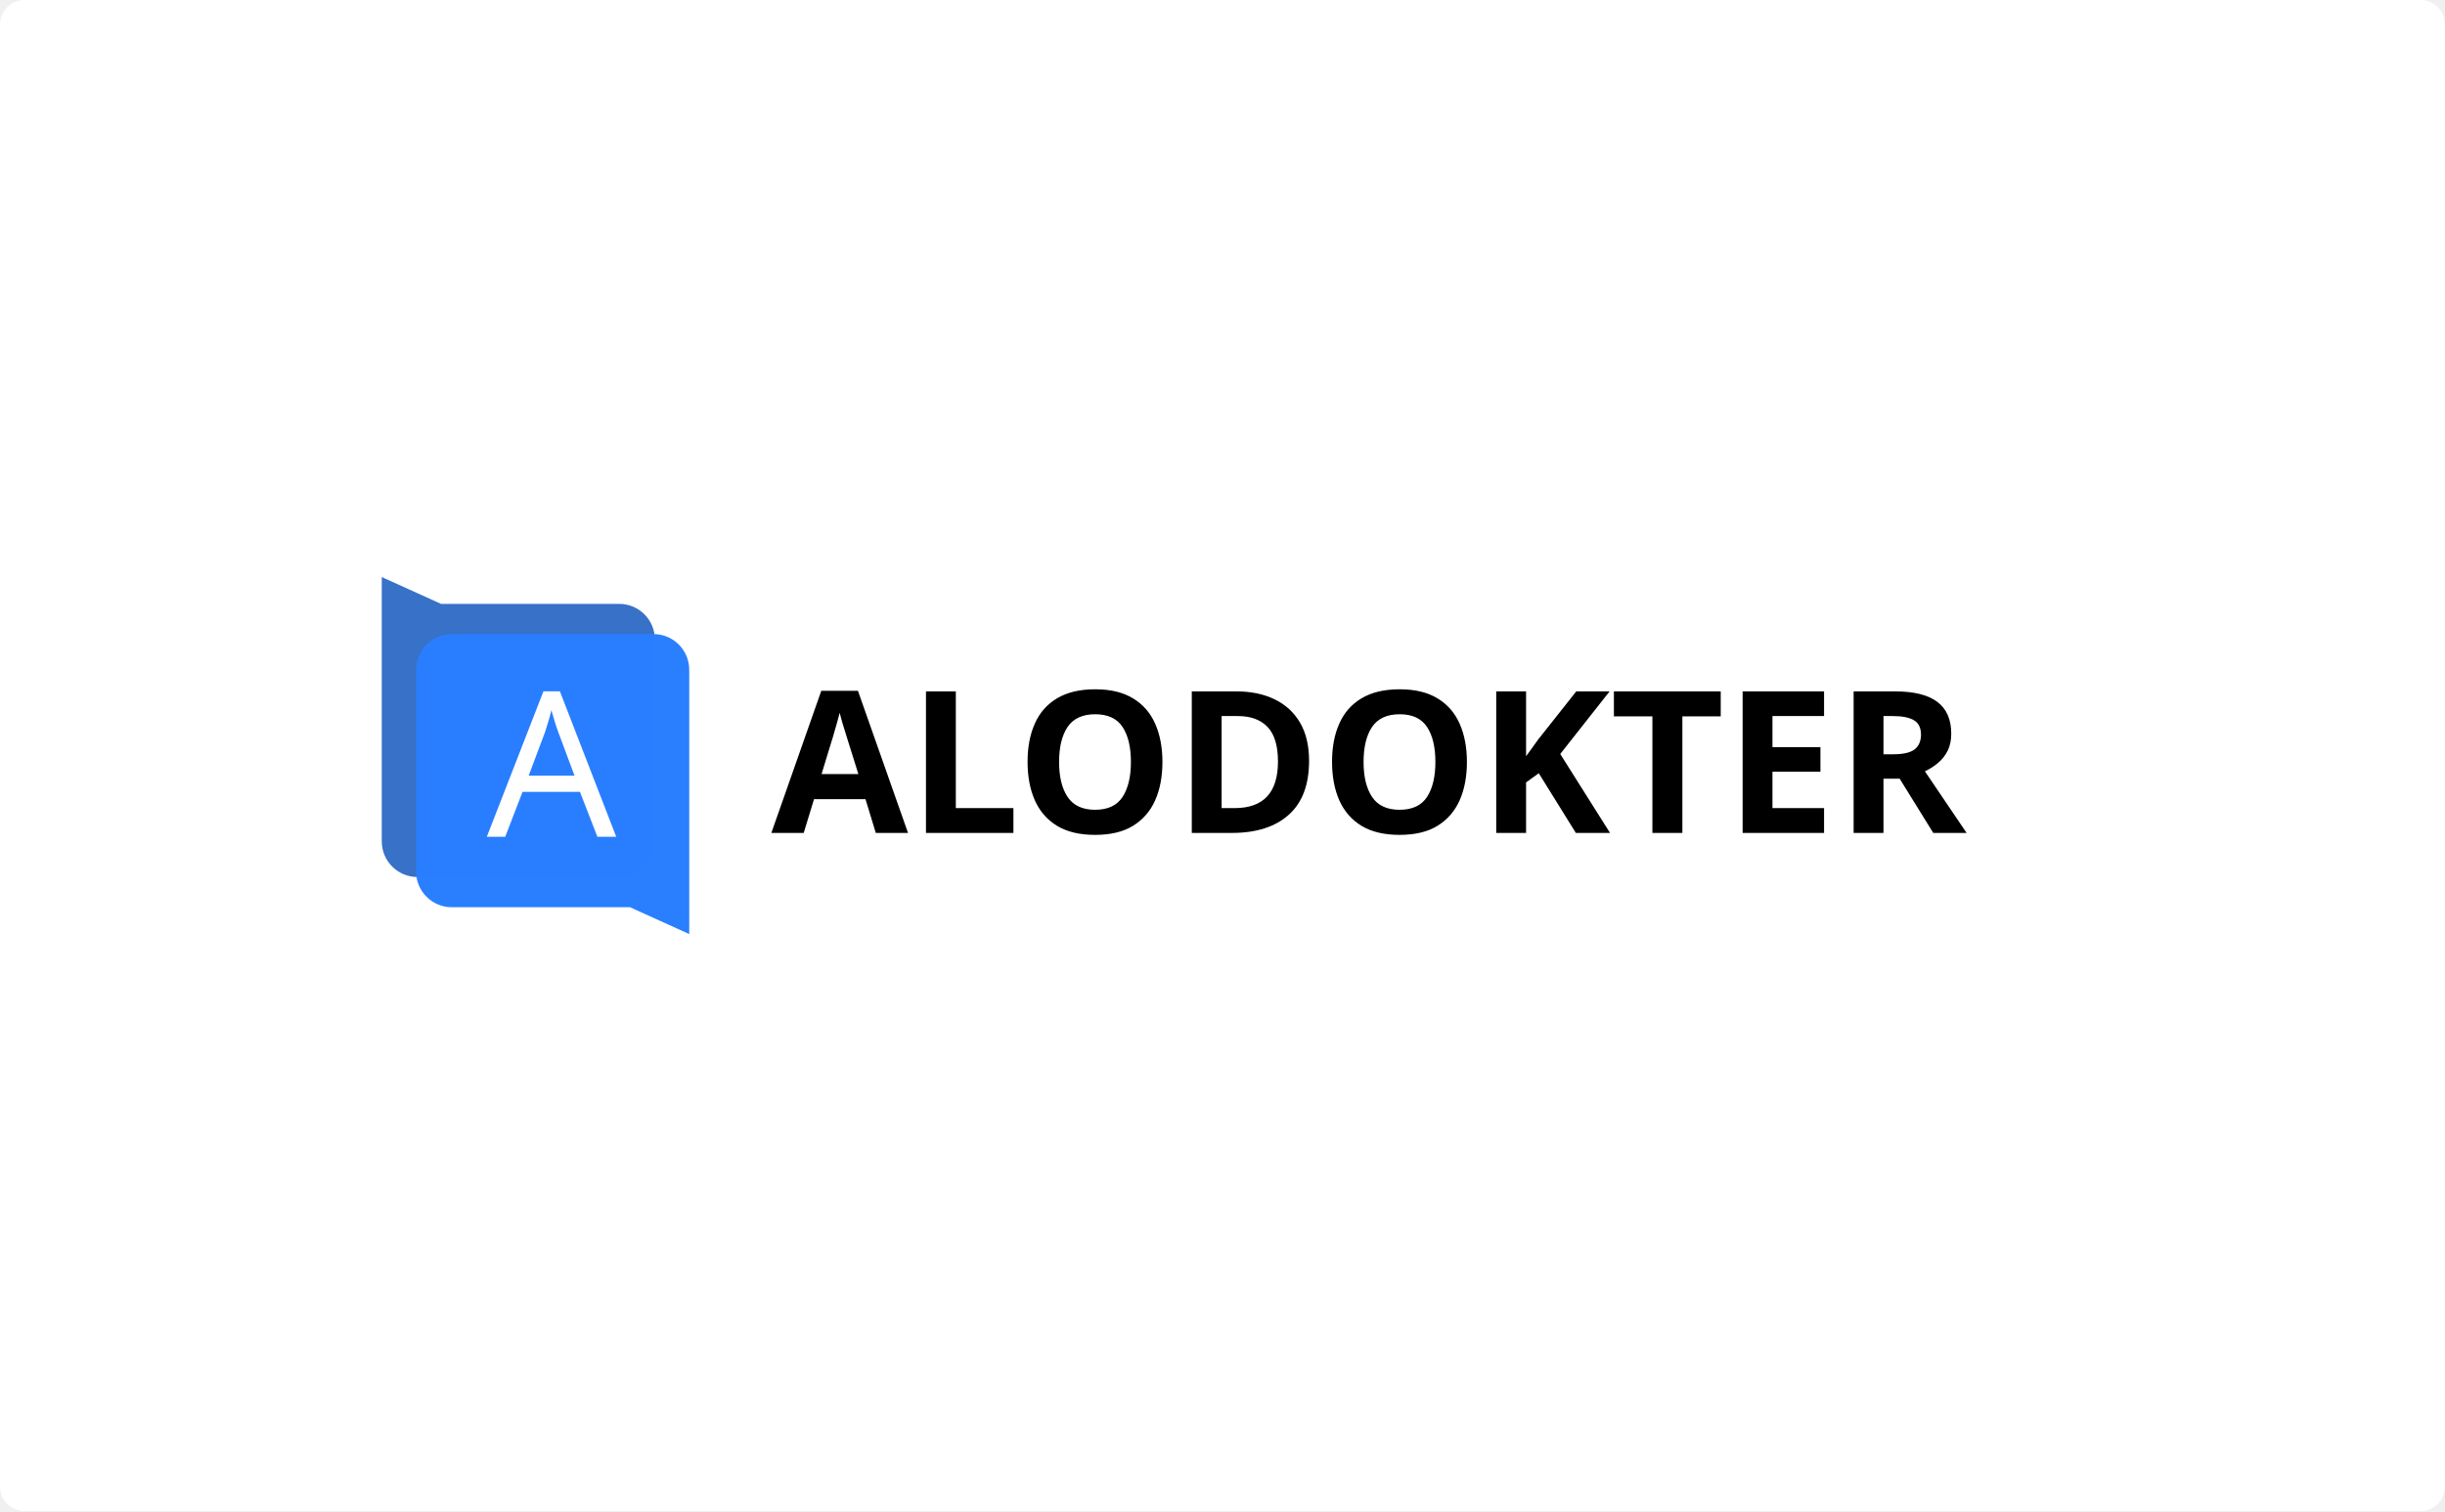
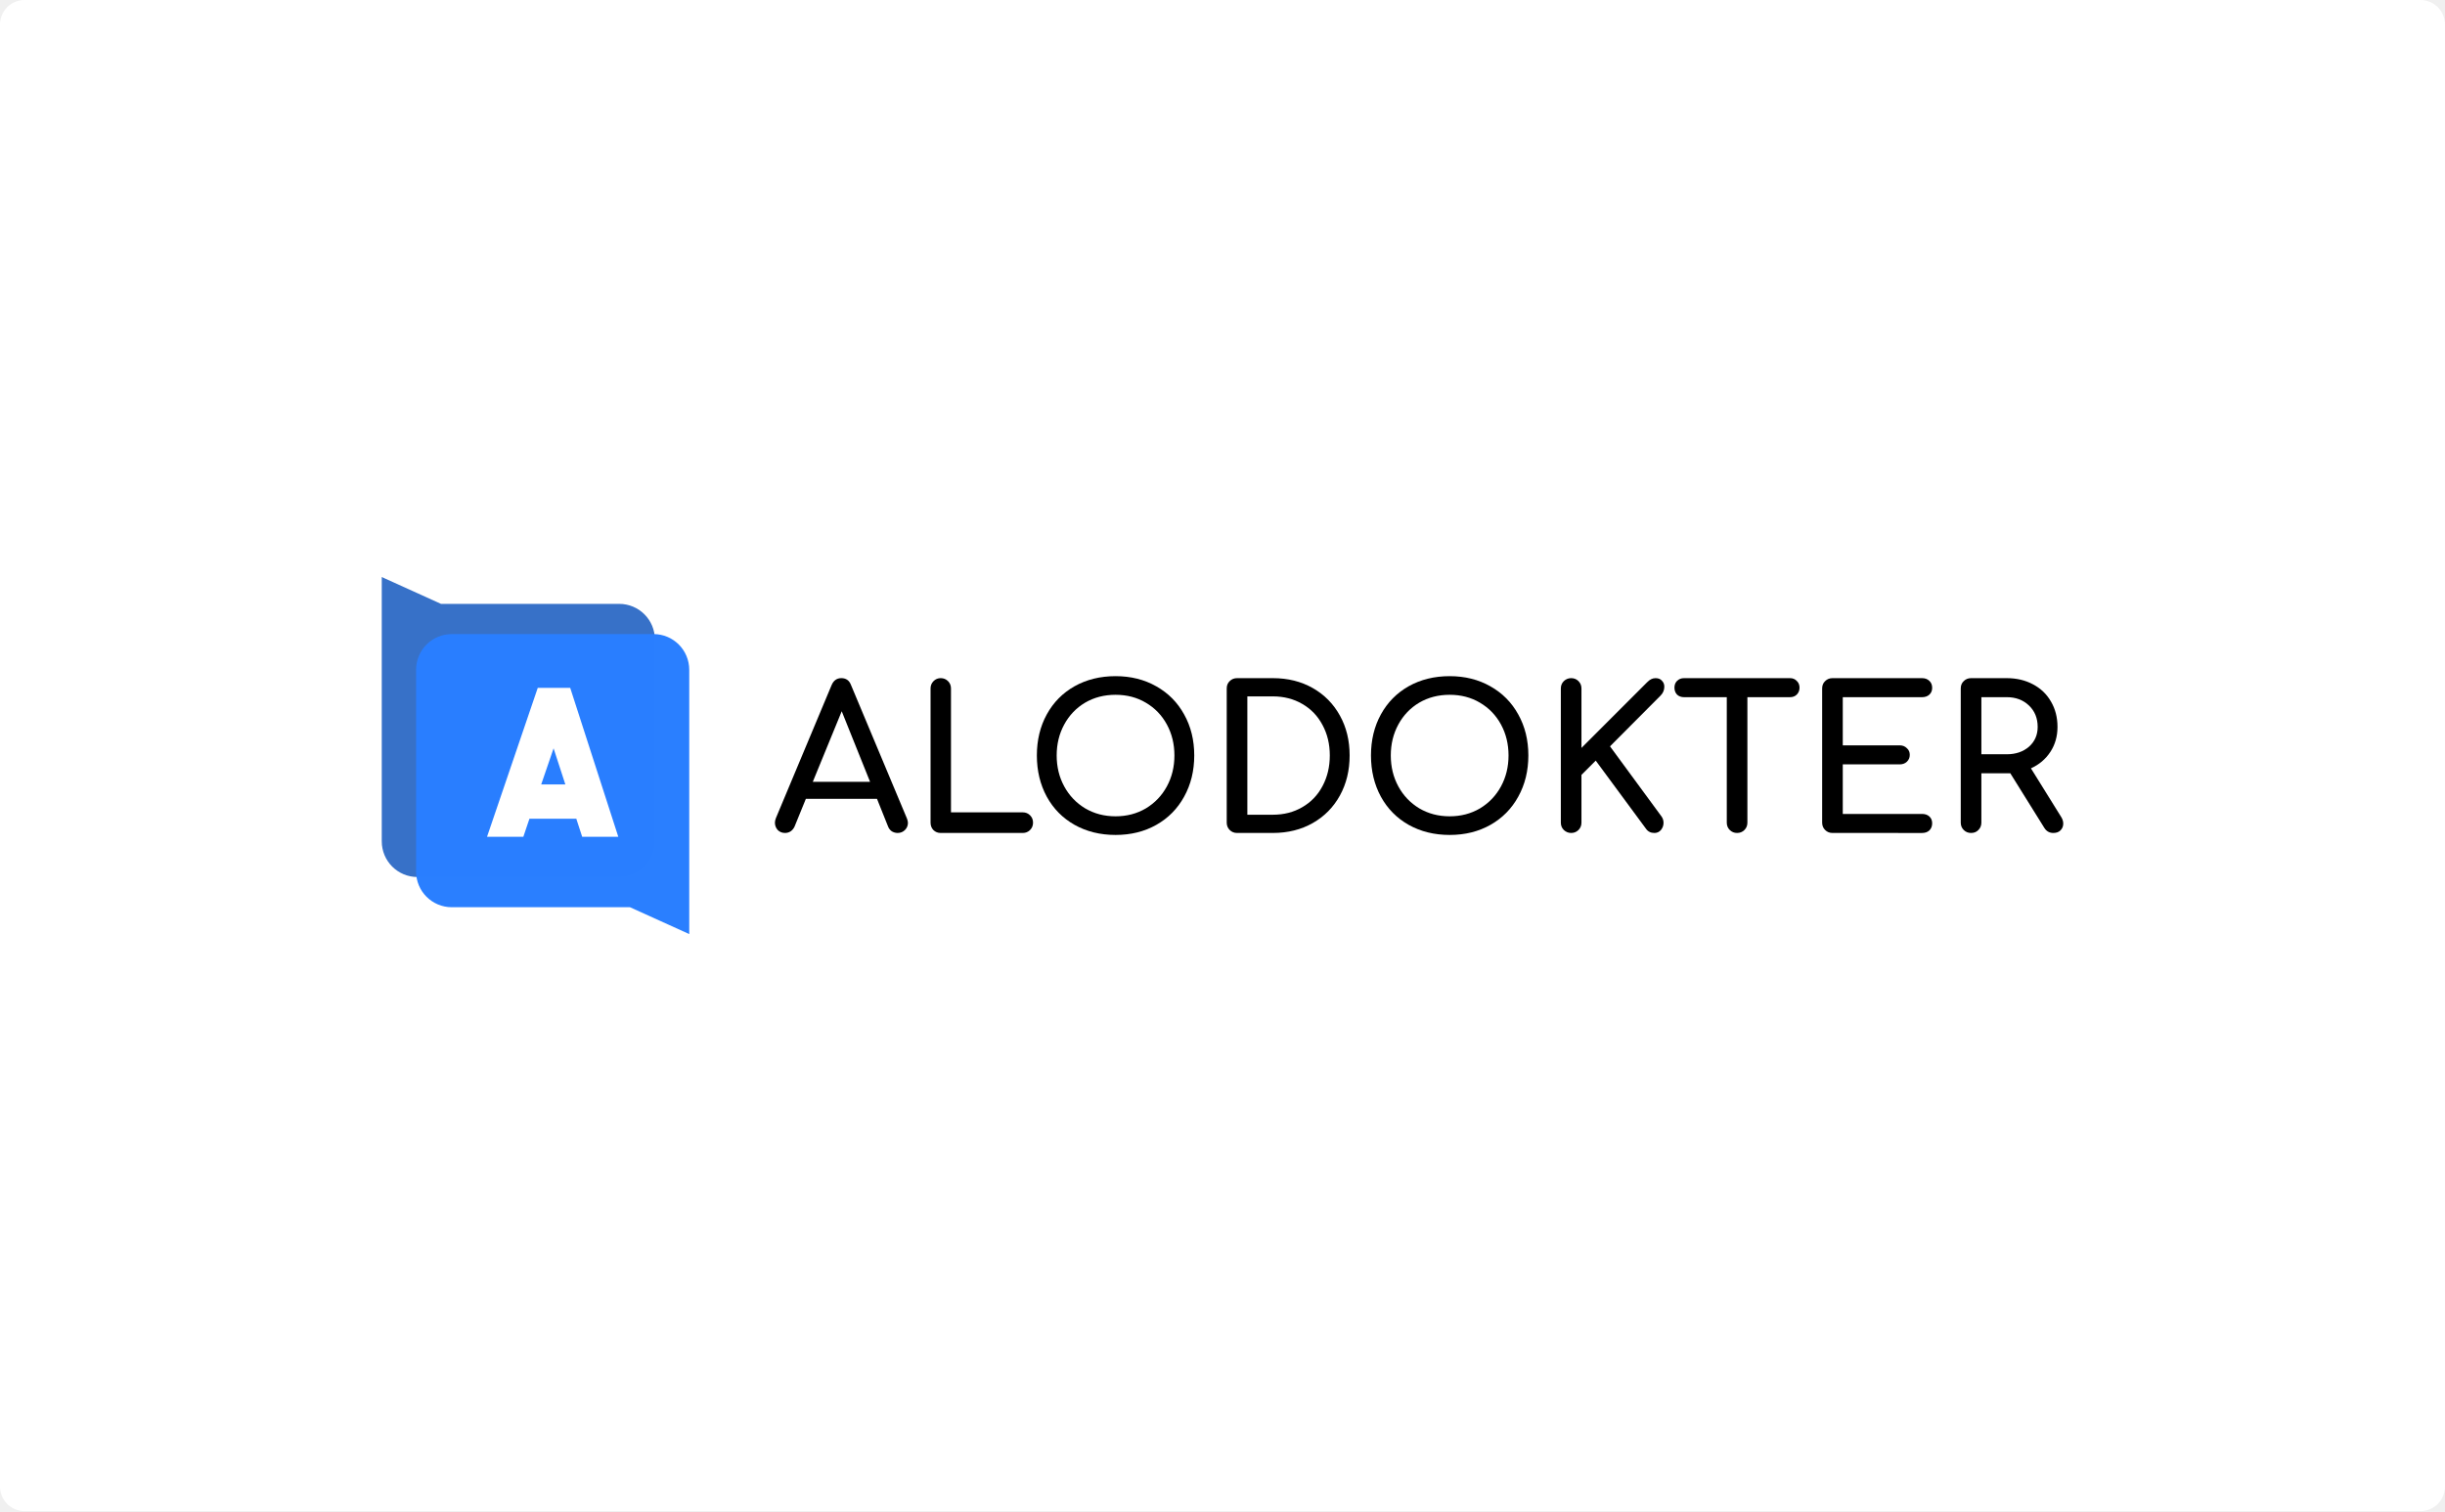
<svg xmlns="http://www.w3.org/2000/svg" width="273.936mm" height="169.302mm" viewBox="0 0 273.936 169.302" version="1.1" id="svg8">
  <defs id="defs2" />
  <g id="layer1" transform="translate(86.79653,-20.83353)">
-     <rect style="opacity:1;fill:#ffffff;fill-opacity:1;fill-rule:evenodd;stroke:none;stroke-width:9.381;stroke-linecap:butt;stroke-linejoin:miter;stroke-miterlimit:4;stroke-dasharray:none;stroke-dashoffset:0;stroke-opacity:1" id="rect912" width="273.936" height="169.302" x="-86.797" y="20.834" ry="2.758" />
-     <rect style="opacity:1;fill:none;fill-opacity:0.977;fill-rule:nonzero;stroke:none;stroke-width:0.245;stroke-linecap:square;stroke-linejoin:miter;stroke-miterlimit:4;stroke-dasharray:none;stroke-dashoffset:0;stroke-opacity:1" id="rect869" width="287.474" height="207.401" x="-51.323" y="-14.252" />
-     <g id="g857" transform="translate(-57.32023,16.03618)">
-       <g transform="matrix(0.4239017,0,0,0.4239017,-7.400847,47.37316)" id="g837">
-         <path style="opacity:1;fill:#3771c8;fill-opacity:0.995;fill-rule:nonzero;stroke:none;stroke-width:0.265;stroke-linecap:square;stroke-linejoin:miter;stroke-miterlimit:4;stroke-dasharray:none;stroke-dashoffset:0;stroke-opacity:1" d="m 58.273,131.361 c -5.235,0 -9.45,-4.215 -9.45,-9.45 V 74.097 68.617 52.074 l 15.66,7.093 h 47.084 c 5.235,0 9.45,4.215 9.45,9.45 v 53.294 c 0,5.235 -4.215,9.45 -9.45,9.45 z" id="rect825" />
-         <path style="opacity:1;fill:#2a7fff;fill-opacity:0.995;fill-rule:nonzero;stroke:none;stroke-width:0.265;stroke-linecap:square;stroke-linejoin:miter;stroke-miterlimit:4;stroke-dasharray:none;stroke-dashoffset:0;stroke-opacity:1" d="m 67.348,67.152 c -5.235,0 -9.45,4.215 -9.45,9.45 v 53.294 c 0,5.235 4.215,9.45 9.45,9.45 h 47.084 l 15.66,7.093 v -16.543 -5.48 -47.814 c 0,-5.235 -4.215,-9.45 -9.45,-9.45 z" id="rect817" />
+     <g id="g1534">
+       <rect ry="2.758" y="20.834" x="-86.797" height="169.302" width="273.936" id="rect912" style="opacity:1;fill:#ffffff;fill-opacity:1;fill-rule:evenodd;stroke:none;stroke-width:9.381;stroke-linecap:butt;stroke-linejoin:miter;stroke-miterlimit:4;stroke-dasharray:none;stroke-dashoffset:0;stroke-opacity:1" />
+       <g transform="translate(-57.32023,16.03618)" id="g857">
+         <g id="g837" transform="matrix(0.4239017,0,0,0.4239017,-7.400847,47.37316)">
+           <path id="rect825" d="m 58.273,131.361 c -5.235,0 -9.45,-4.215 -9.45,-9.45 V 74.097 68.617 52.074 l 15.66,7.093 h 47.084 c 5.235,0 9.45,4.215 9.45,9.45 v 53.294 c 0,5.235 -4.215,9.45 -9.45,9.45 z" style="opacity:1;fill:#3771c8;fill-opacity:0.995;fill-rule:nonzero;stroke:none;stroke-width:0.265;stroke-linecap:square;stroke-linejoin:miter;stroke-miterlimit:4;stroke-dasharray:none;stroke-dashoffset:0;stroke-opacity:1" />
+           <path id="rect817" d="m 67.348,67.152 c -5.235,0 -9.45,4.215 -9.45,9.45 v 53.294 c 0,5.235 4.215,9.45 9.45,9.45 h 47.084 l 15.66,7.093 v -16.543 -5.48 -47.814 c 0,-5.235 -4.215,-9.45 -9.45,-9.45 z" style="opacity:1;fill:#2a7fff;fill-opacity:0.995;fill-rule:nonzero;stroke:none;stroke-width:0.265;stroke-linecap:square;stroke-linejoin:miter;stroke-miterlimit:4;stroke-dasharray:none;stroke-dashoffset:0;stroke-opacity:1" />
+         </g>
+         <g id="text833" style="font-style:normal;font-variant:normal;font-weight:normal;font-stretch:normal;font-size:22.812px;line-height:1.25;font-family:'The Bold Font';-inkscape-font-specification:'The Bold Font';letter-spacing:0px;word-spacing:0px;fill:#ffffff;fill-opacity:1;stroke:none;stroke-width:0.57" aria-label="A">
+           <path id="path1514" style="font-style:normal;font-variant:normal;font-weight:normal;font-stretch:normal;font-size:22.731px;font-family:'The Bold Font';-inkscape-font-specification:'The Bold Font';fill:#ffffff;stroke-width:0.57" d="m 35.751,98.549 -0.659,-2.023 h -5.251 l -0.682,2.023 h -4.069 l 5.683,-16.684 h 3.637 l 5.387,16.684 z M 31.16,92.684 h 2.705 l -1.318,-4.046 z" />
+         </g>
+         <g id="text848" style="font-style:normal;font-variant:normal;font-weight:bold;font-stretch:normal;font-size:22.208px;line-height:1.25;font-family:Comfortaa;-inkscape-font-specification:'Comfortaa Bold';letter-spacing:0px;word-spacing:0px;fill:#000000;fill-opacity:1;stroke:none;stroke-width:0.555" aria-label="ALODOKTER">
+           <path id="path1495" style="font-style:normal;font-variant:normal;font-weight:bold;font-stretch:normal;font-family:Comfortaa;-inkscape-font-specification:'Comfortaa Bold';stroke-width:0.555" d="m 72.137,96.499 q 0.111,0.289 0.111,0.489 0,0.466 -0.333,0.8 -0.333,0.333 -0.822,0.333 -0.333,0 -0.644,-0.178 -0.289,-0.2 -0.422,-0.533 l -1.244,-3.109 h -7.973 l -1.266,3.109 q -0.155,0.333 -0.444,0.533 -0.289,0.178 -0.622,0.178 -0.489,0 -0.822,-0.333 -0.311,-0.355 -0.311,-0.822 0,-0.222 0.111,-0.511 l 6.241,-14.902 q 0.333,-0.777 1.088,-0.777 0.8,0 1.088,0.777 z M 61.588,92.391 h 6.418 l -3.176,-7.906 z" />
+           <path id="path1497" style="font-style:normal;font-variant:normal;font-weight:bold;font-stretch:normal;font-family:Comfortaa;-inkscape-font-specification:'Comfortaa Bold';stroke-width:0.555" d="m 75.916,98.121 q -0.489,0 -0.822,-0.333 -0.311,-0.333 -0.311,-0.822 V 81.931 q 0,-0.489 0.333,-0.822 0.333,-0.333 0.8,-0.333 0.489,0 0.822,0.333 0.333,0.333 0.333,0.822 v 13.88 h 8.039 q 0.489,0 0.822,0.333 0.333,0.333 0.333,0.822 0,0.489 -0.333,0.822 -0.333,0.333 -0.822,0.333 z" />
+           <path id="path1499" style="font-style:normal;font-variant:normal;font-weight:bold;font-stretch:normal;font-family:Comfortaa;-inkscape-font-specification:'Comfortaa Bold';stroke-width:0.555" d="m 95.509,98.343 q -2.576,0 -4.597,-1.133 -1.999,-1.133 -3.109,-3.154 -1.11,-2.043 -1.11,-4.619 0,-2.576 1.11,-4.597 1.11,-2.021 3.109,-3.154 2.021,-1.133 4.597,-1.133 2.554,0 4.553,1.133 2.021,1.133 3.131,3.154 1.133,2.021 1.133,4.597 0,2.576 -1.133,4.619 -1.11,2.021 -3.109,3.154 -1.999,1.133 -4.575,1.133 z m 0,-2.088 q 1.888,0 3.398,-0.888 1.51,-0.911 2.354,-2.465 0.844,-1.555 0.844,-3.465 0,-1.91 -0.844,-3.465 -0.844,-1.555 -2.354,-2.443 -1.488,-0.888 -3.398,-0.888 -1.91,0 -3.42,0.888 -1.488,0.888 -2.332,2.443 -0.844,1.555 -0.844,3.465 0,1.91 0.844,3.465 0.844,1.555 2.354,2.465 1.51,0.888 3.398,0.888 z" />
+           <path id="path1501" style="font-style:normal;font-variant:normal;font-weight:bold;font-stretch:normal;font-family:Comfortaa;-inkscape-font-specification:'Comfortaa Bold';stroke-width:0.555" d="m 109.12,98.121 q -0.489,0 -0.822,-0.333 -0.333,-0.333 -0.333,-0.822 V 81.931 q 0,-0.511 0.333,-0.822 0.333,-0.333 0.822,-0.333 h 4.02 q 2.51,0 4.464,1.11 1.954,1.11 3.043,3.087 1.088,1.954 1.088,4.464 0,2.51 -1.088,4.486 -1.088,1.977 -3.043,3.087 -1.954,1.11 -4.464,1.11 z m 4.02,-2.043 q 1.843,0 3.287,-0.844 1.466,-0.844 2.265,-2.354 0.822,-1.532 0.822,-3.442 0,-1.91 -0.822,-3.42 -0.799,-1.51 -2.265,-2.354 -1.444,-0.844 -3.287,-0.844 h -2.865 v 13.258 z" />
+           <path id="path1503" style="font-style:normal;font-variant:normal;font-weight:bold;font-stretch:normal;font-family:Comfortaa;-inkscape-font-specification:'Comfortaa Bold';stroke-width:0.555" d="m 132.943,98.343 q -2.576,0 -4.597,-1.133 -1.999,-1.133 -3.109,-3.154 -1.11,-2.043 -1.11,-4.619 0,-2.576 1.11,-4.597 1.11,-2.021 3.109,-3.154 2.021,-1.133 4.597,-1.133 2.554,0 4.553,1.133 2.021,1.133 3.131,3.154 1.133,2.021 1.133,4.597 0,2.576 -1.133,4.619 -1.11,2.021 -3.109,3.154 -1.999,1.133 -4.575,1.133 z m 0,-2.088 q 1.888,0 3.398,-0.888 1.51,-0.911 2.354,-2.465 0.844,-1.555 0.844,-3.465 0,-1.91 -0.844,-3.465 -0.844,-1.555 -2.354,-2.443 -1.488,-0.888 -3.398,-0.888 -1.91,0 -3.42,0.888 -1.488,0.888 -2.332,2.443 -0.844,1.555 -0.844,3.465 0,1.91 0.844,3.465 0.844,1.555 2.354,2.465 1.51,0.888 3.398,0.888 z" />
+           <path id="path1505" style="font-style:normal;font-variant:normal;font-weight:bold;font-stretch:normal;font-family:Comfortaa;-inkscape-font-specification:'Comfortaa Bold';stroke-width:0.555" d="m 146.554,98.121 q -0.466,0 -0.822,-0.333 -0.333,-0.333 -0.333,-0.822 V 81.931 q 0,-0.489 0.333,-0.822 0.355,-0.333 0.822,-0.333 0.489,0 0.822,0.333 0.333,0.333 0.333,0.822 v 6.663 l 7.351,-7.351 q 0.267,-0.267 0.466,-0.355 0.222,-0.111 0.489,-0.111 0.466,0 0.711,0.289 0.267,0.267 0.267,0.666 0,0.577 -0.422,0.999 l -5.663,5.685 5.774,7.862 q 0.222,0.311 0.222,0.711 0,0.444 -0.289,0.8 -0.289,0.333 -0.733,0.333 -0.622,0 -0.955,-0.489 l -5.619,-7.618 -1.599,1.599 v 5.352 q 0,0.489 -0.333,0.822 -0.333,0.333 -0.822,0.333 z" />
+           <path id="path1507" style="font-style:normal;font-variant:normal;font-weight:bold;font-stretch:normal;font-family:Comfortaa;-inkscape-font-specification:'Comfortaa Bold';stroke-width:0.555" d="m 171.076,80.776 q 0.466,0 0.755,0.311 0.311,0.289 0.311,0.755 0,0.466 -0.311,0.777 -0.289,0.289 -0.755,0.289 h -4.775 v 14.058 q 0,0.489 -0.333,0.822 -0.333,0.333 -0.822,0.333 -0.489,0 -0.822,-0.333 -0.333,-0.333 -0.333,-0.822 V 82.908 h -4.797 q -0.466,0 -0.777,-0.289 -0.289,-0.311 -0.289,-0.777 0,-0.466 0.289,-0.755 0.311,-0.311 0.777,-0.311 z" />
+           <path id="path1509" style="font-style:normal;font-variant:normal;font-weight:bold;font-stretch:normal;font-family:Comfortaa;-inkscape-font-specification:'Comfortaa Bold';stroke-width:0.555" d="m 175.832,98.121 q -0.489,0 -0.822,-0.333 -0.333,-0.333 -0.333,-0.822 V 81.931 q 0,-0.511 0.333,-0.822 0.333,-0.333 0.822,-0.333 h 10.038 q 0.511,0 0.822,0.311 0.311,0.289 0.311,0.777 0,0.466 -0.311,0.755 -0.311,0.289 -0.822,0.289 h -8.883 v 5.397 h 6.374 q 0.489,0 0.8,0.311 0.333,0.289 0.333,0.755 0,0.466 -0.333,0.777 -0.311,0.289 -0.8,0.289 h -6.374 v 5.552 h 8.883 q 0.511,0 0.822,0.289 0.311,0.289 0.311,0.755 0,0.489 -0.311,0.8 -0.311,0.289 -0.822,0.289 z" />
+           <path id="path1511" style="font-style:normal;font-variant:normal;font-weight:bold;font-stretch:normal;font-family:Comfortaa;-inkscape-font-specification:'Comfortaa Bold';stroke-width:0.555" d="m 201.466,96.344 q 0.222,0.355 0.222,0.733 0,0.444 -0.311,0.755 -0.289,0.289 -0.8,0.289 -0.644,0 -0.999,-0.555 l -3.82,-6.13 h -0.4 -2.843 v 5.53 q 0,0.489 -0.333,0.822 -0.311,0.333 -0.822,0.333 -0.489,0 -0.822,-0.333 -0.333,-0.333 -0.333,-0.822 V 81.931 q 0,-0.511 0.333,-0.822 0.333,-0.333 0.822,-0.333 h 3.998 q 1.643,0 2.932,0.688 1.31,0.688 2.021,1.932 0.733,1.244 0.733,2.843 0,1.577 -0.799,2.798 -0.8,1.221 -2.176,1.843 z m -6.107,-7.04 q 1.51,0 2.487,-0.844 0.977,-0.866 0.977,-2.221 0,-1.466 -0.977,-2.399 -0.977,-0.933 -2.487,-0.933 h -2.843 v 6.396 z" />
+         </g>
      </g>
-       <text id="text833" y="98.549" x="25.068" style="font-style:normal;font-variant:normal;font-weight:normal;font-stretch:normal;font-size:22.812px;line-height:1.25;font-family:'The Bold Font';-inkscape-font-specification:'The Bold Font';letter-spacing:0px;word-spacing:0px;fill:#ffffff;fill-opacity:1;stroke:none;stroke-width:0.57" xml:space="preserve">
-         <tspan style="font-style:normal;font-variant:normal;font-weight:normal;font-stretch:normal;font-size:22.731px;font-family:'The Bold Font';-inkscape-font-specification:'The Bold Font';fill:#ffffff;stroke-width:0.57" y="98.549" x="25.068" id="tspan831">A</tspan>
-       </text>
-       <text id="text848" y="98.121" x="56.947" style="font-style:normal;font-variant:normal;font-weight:bold;font-stretch:normal;font-size:22.208px;line-height:1.25;font-family:Comfortaa;-inkscape-font-specification:'Comfortaa Bold';letter-spacing:0px;word-spacing:0px;fill:#000000;fill-opacity:1;stroke:none;stroke-width:0.555" xml:space="preserve">
-         <tspan style="font-style:normal;font-variant:normal;font-weight:bold;font-stretch:normal;font-family:Comfortaa;-inkscape-font-specification:'Comfortaa Bold';stroke-width:0.555" y="98.121" x="56.947" id="tspan846">ALODOKTER</tspan>
-       </text>
    </g>
  </g>
</svg>
